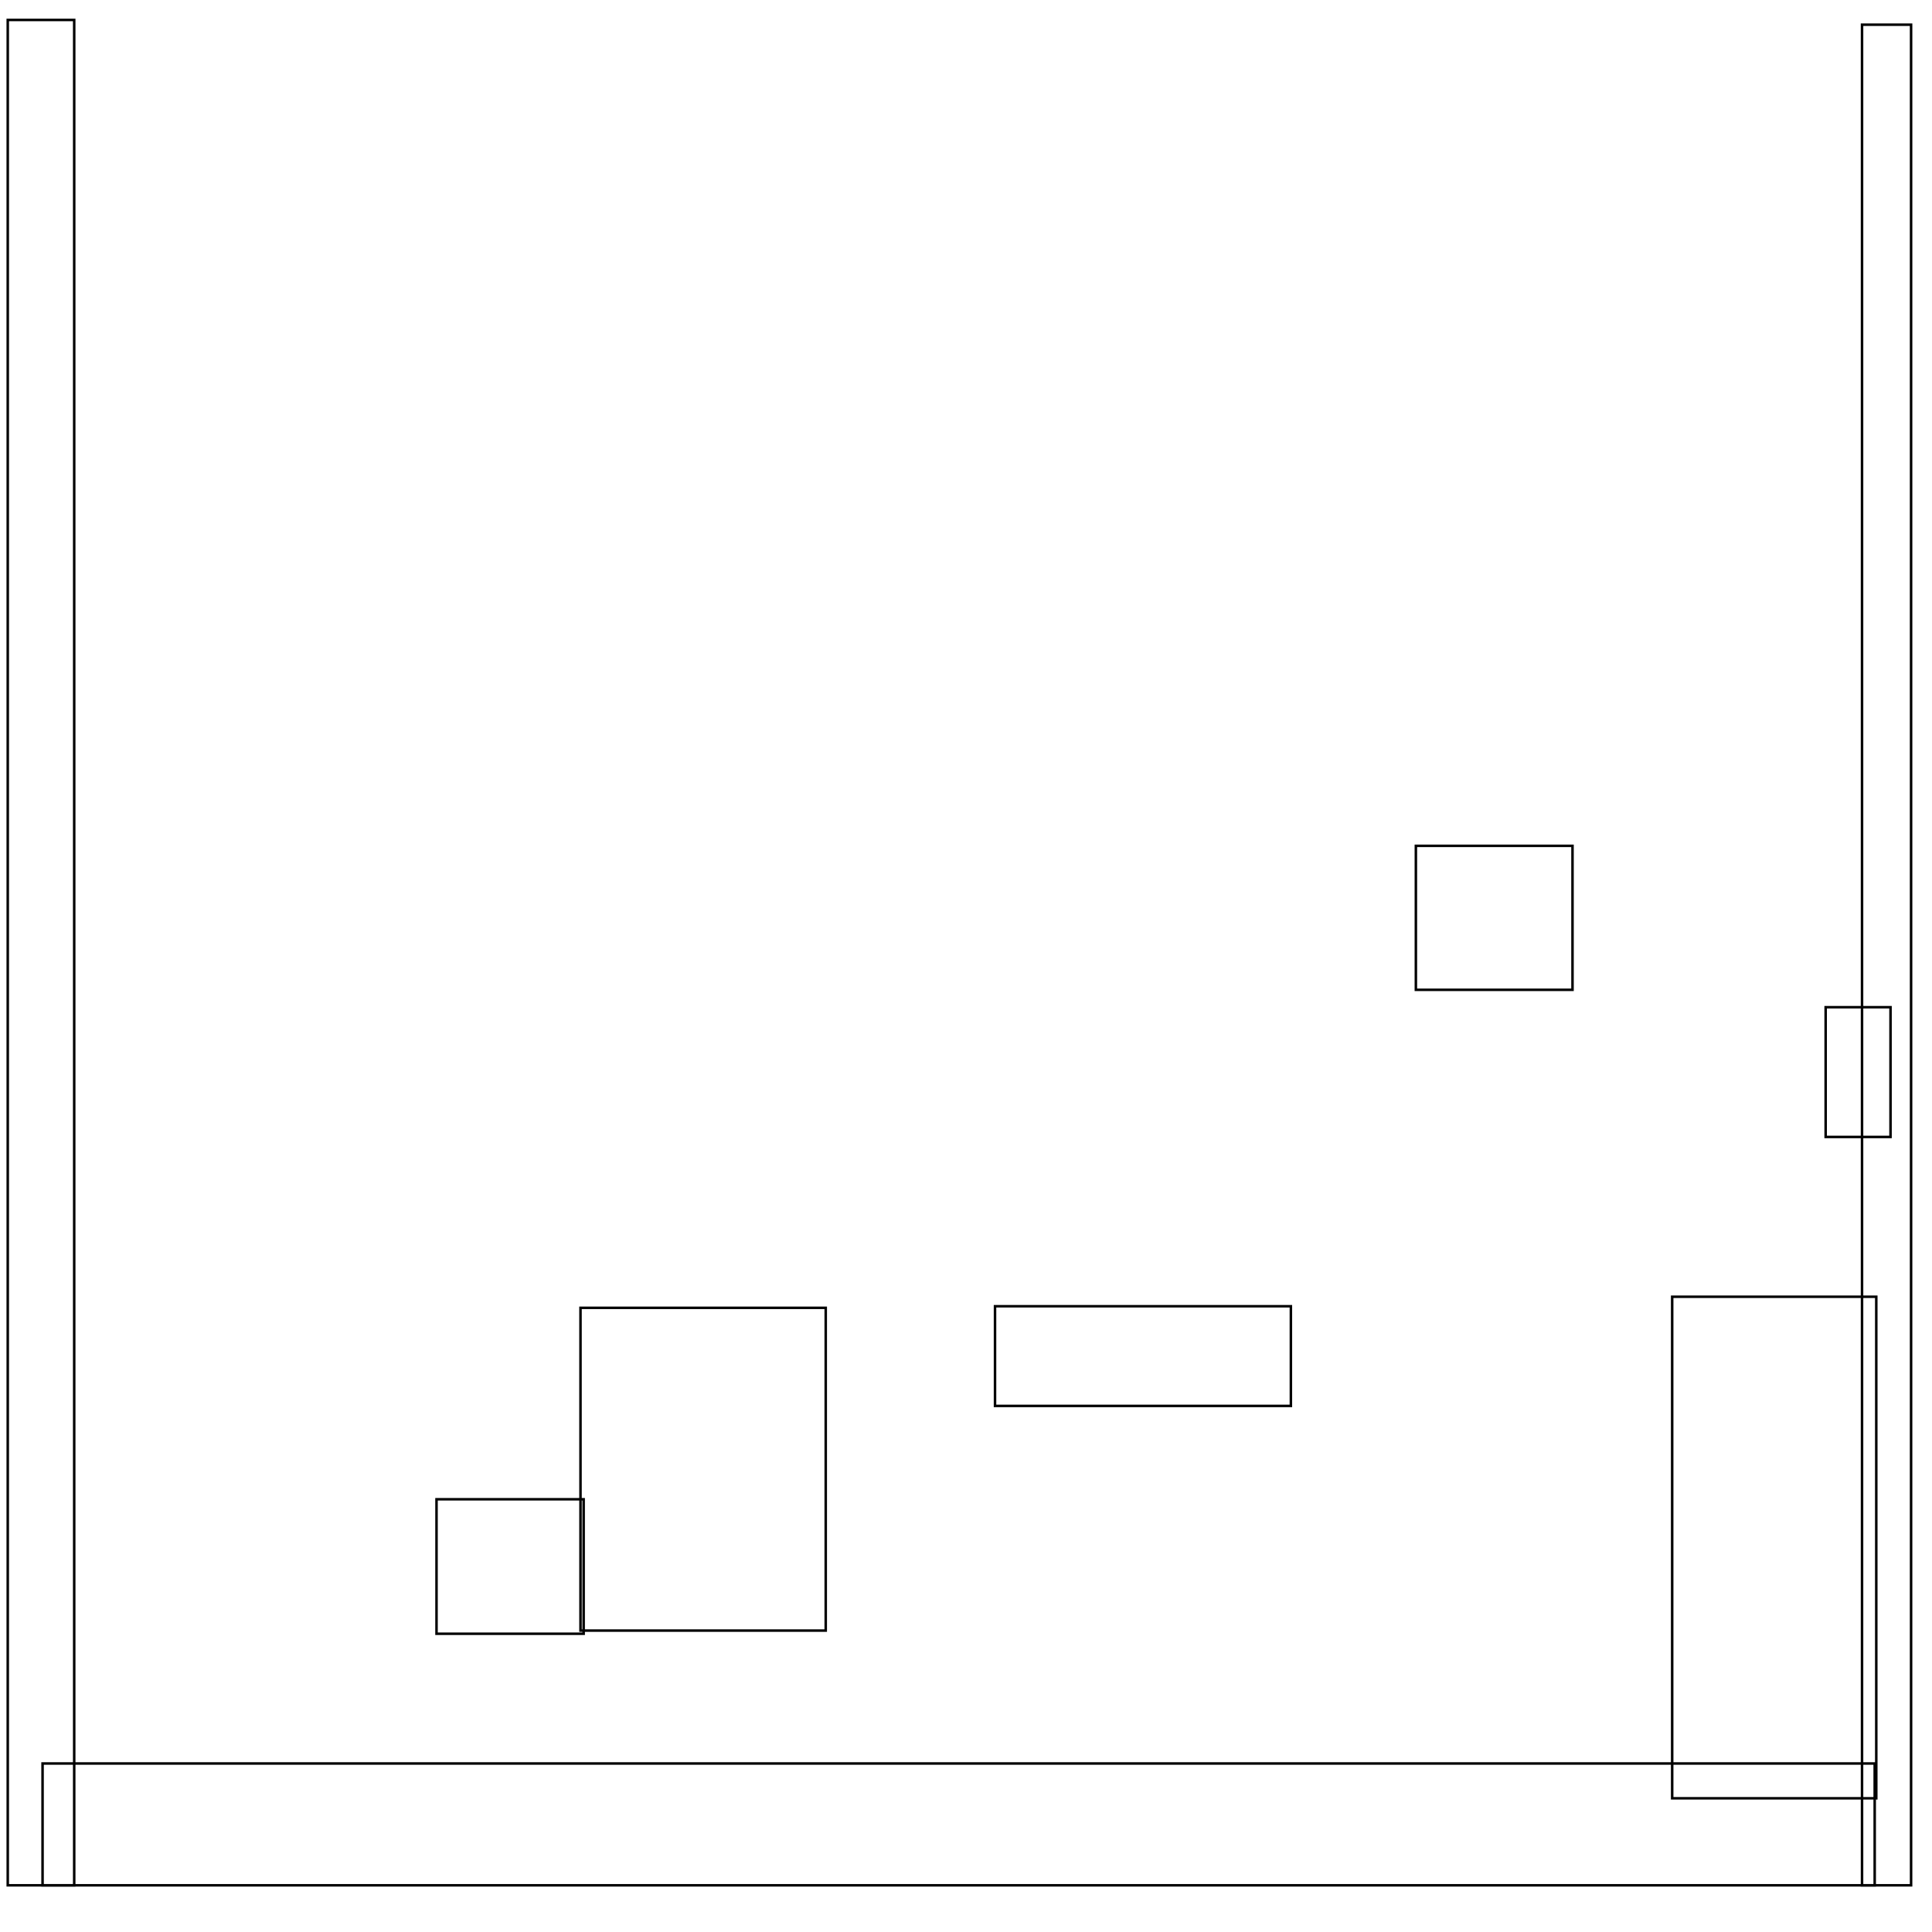
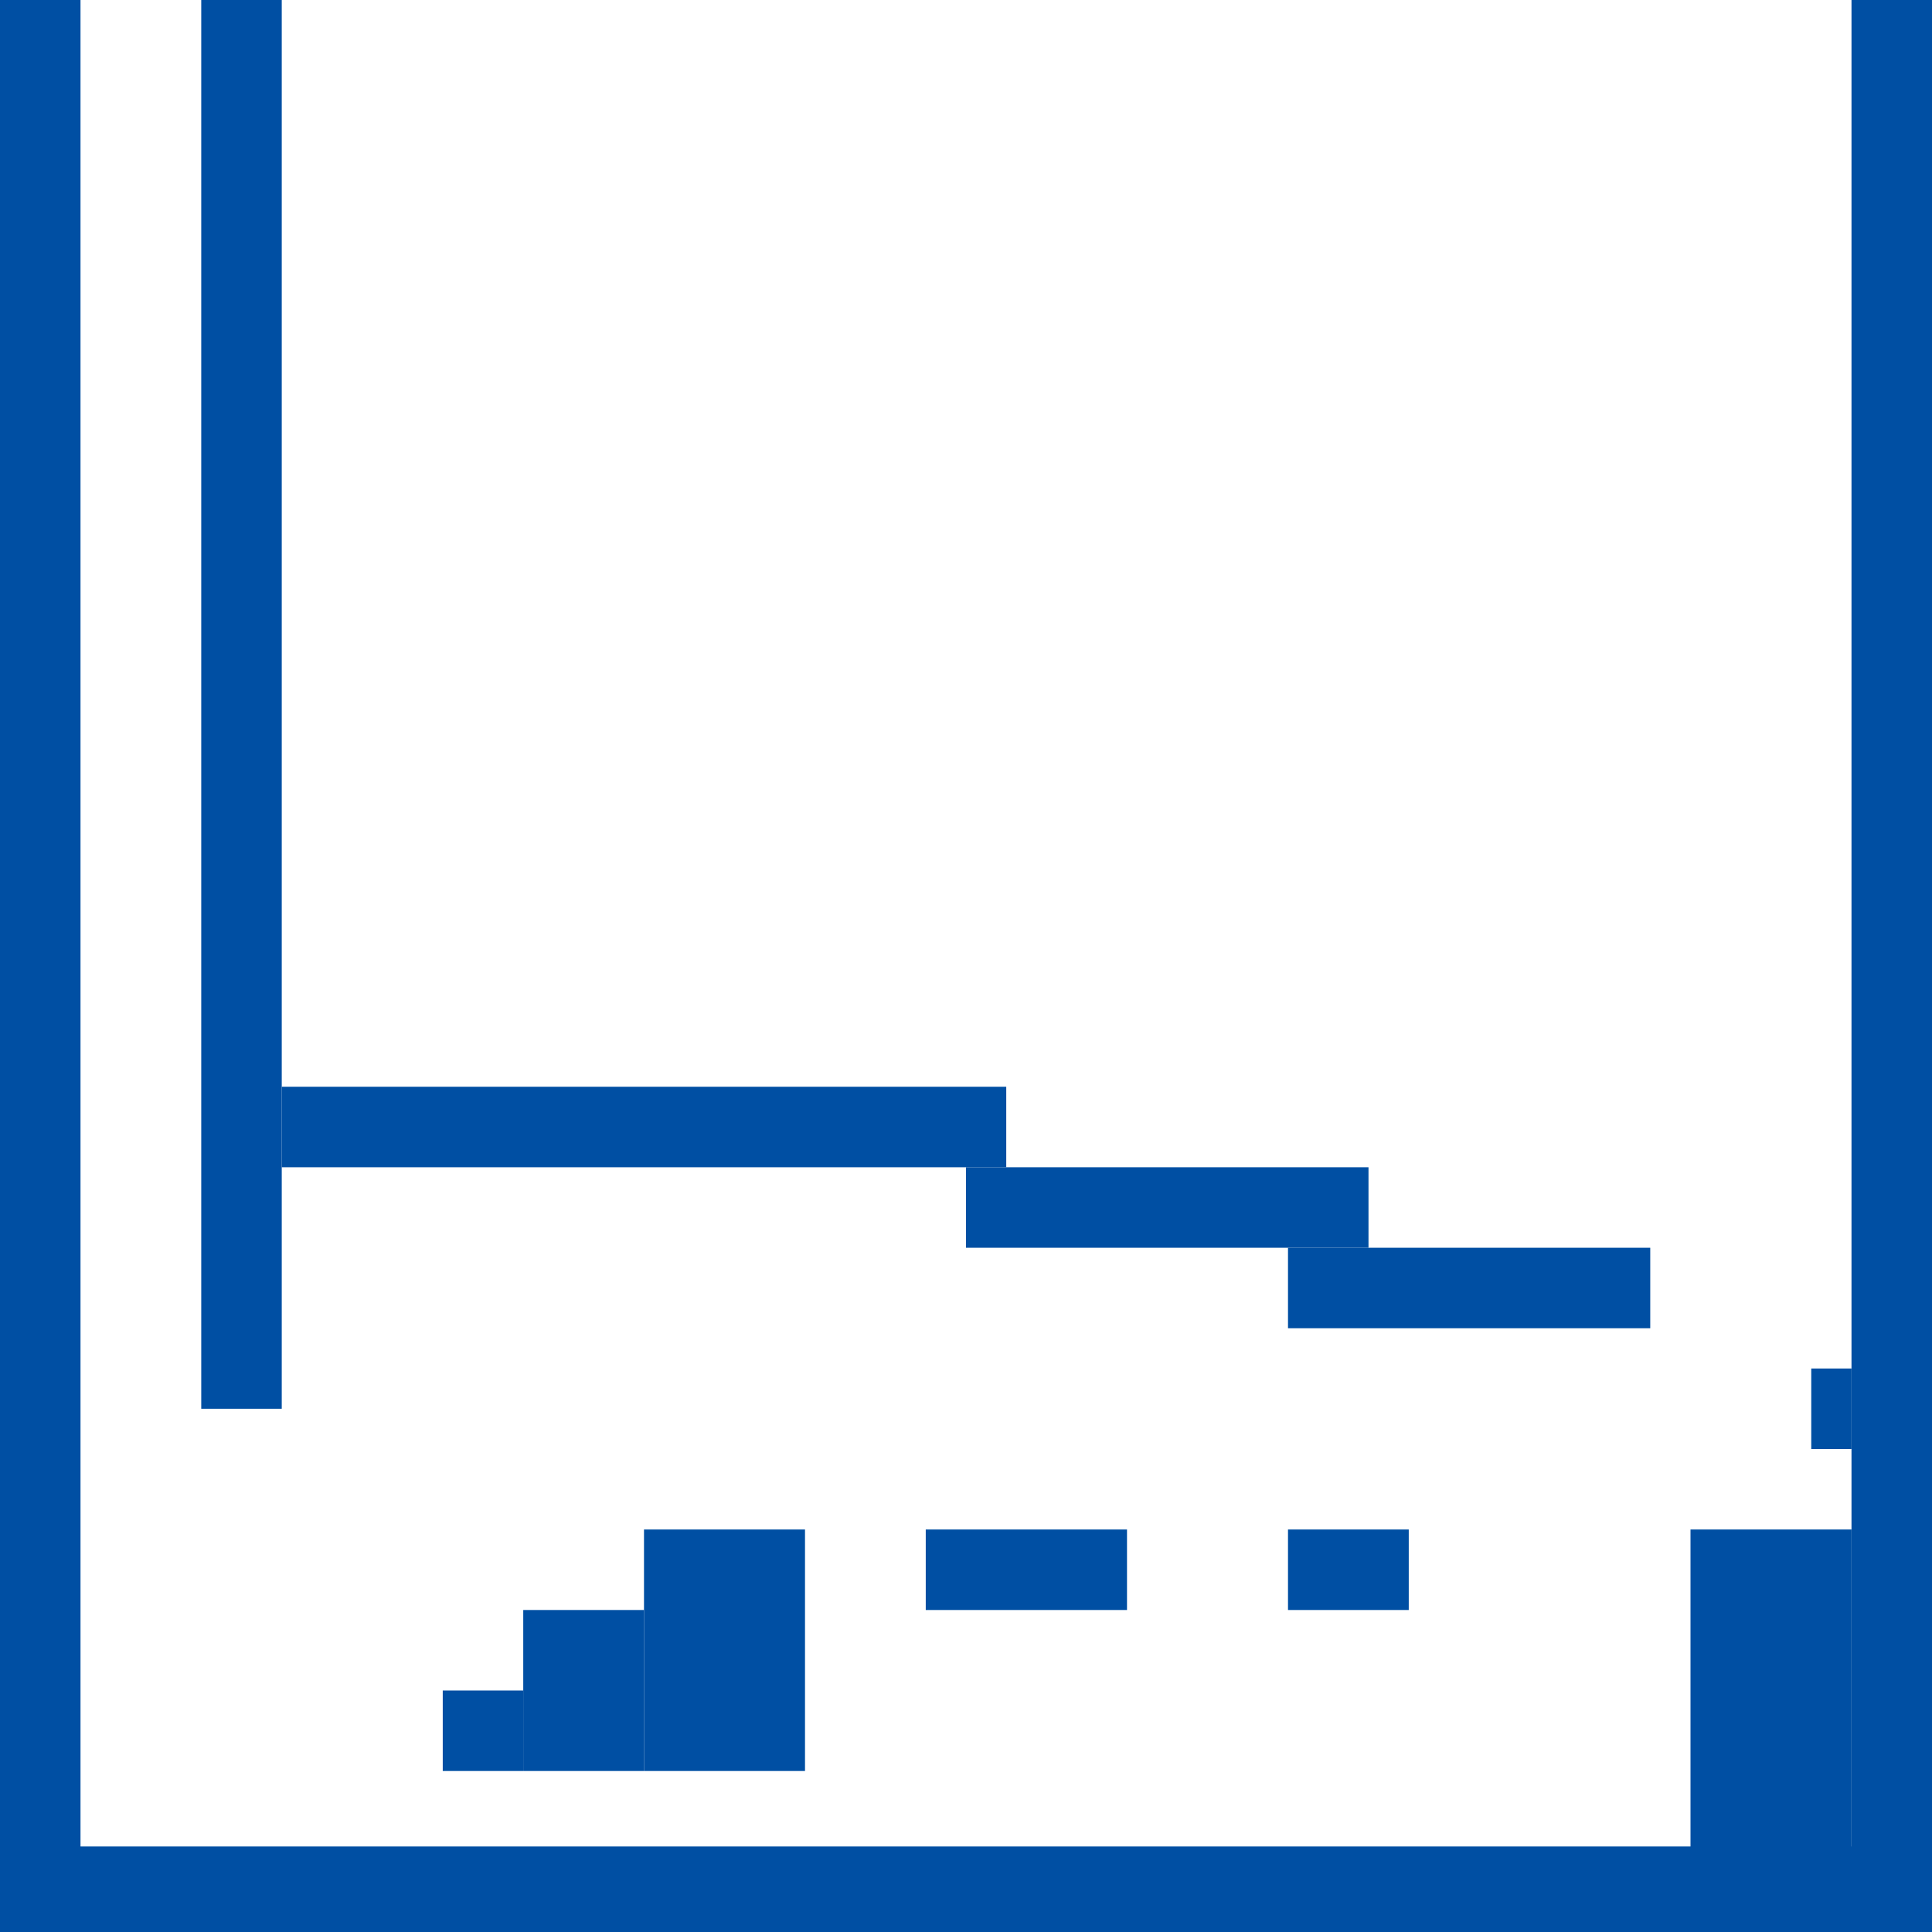
<svg xmlns="http://www.w3.org/2000/svg" version="1.0" id="Layer_1" x="0px" y="0px" width="768px" height="768px" viewBox="0 0 768 768" enable-background="new 0 0 768 768" xml:space="preserve">
-   <rect x="16.918" y="701.013" fill="none" stroke="#000000" stroke-miterlimit="10" width="728.301" height="48.428" />
-   <rect x="173.522" y="595.981" fill="none" stroke="#000000" stroke-miterlimit="10" width="58.491" height="53.459" />
-   <rect x="230.755" y="519.881" fill="none" stroke="#000000" stroke-miterlimit="10" width="97.484" height="128.302" />
-   <rect x="395.534" y="519.252" fill="none" stroke="#000000" stroke-miterlimit="10" width="117.61" height="39.622" />
-   <rect x="664.717" y="515.478" fill="none" stroke="#000000" stroke-miterlimit="10" width="81.132" height="199.371" />
-   <rect x="740.188" y="9.817" fill="none" stroke="#000000" stroke-miterlimit="10" width="19.497" height="739.623" />
-   <rect x="725.724" y="400.384" fill="none" stroke="#000000" stroke-miterlimit="10" width="25.786" height="51.572" />
-   <rect x="562.83" y="336.233" fill="none" stroke="#000000" stroke-miterlimit="10" width="62.265" height="57.233" />
-   <rect x="3.082" y="7.931" fill="none" stroke="#000000" stroke-miterlimit="10" width="26.416" height="741.51" />
+   <rect y="734" fill="#004FA3" width="768" height="34" />
+   <rect fill="#004FA3" width="32" height="768" />
+   <rect x="736" fill="#004FA3" width="32" height="768" />
+   <rect x="80" fill="#004FA3" width="32" height="560" />
+   <rect x="176" y="672" fill="#004FA3" width="32" height="32" />
+   <rect x="208" y="640" fill="#004FA3" width="48" height="64" />
+   <rect x="256" y="608" fill="#004FA3" width="64" height="96" />
+   <rect x="368" y="608" fill="#004FA3" width="80" height="32" />
+   <rect x="512" y="608" fill="#004FA3" width="48" height="32" />
+   <rect x="672" y="608" fill="#004FA3" width="64" height="128" />
+   <rect x="720" y="544" fill="#004FA3" width="16" height="32" />
+   <rect x="512" y="496" fill="#004FA3" width="144" height="32" />
+   <rect x="384" y="464" fill="#004FA3" width="160" height="32" />
+   <rect x="112" y="432" fill="#004FA3" width="288" height="32" />
</svg>
